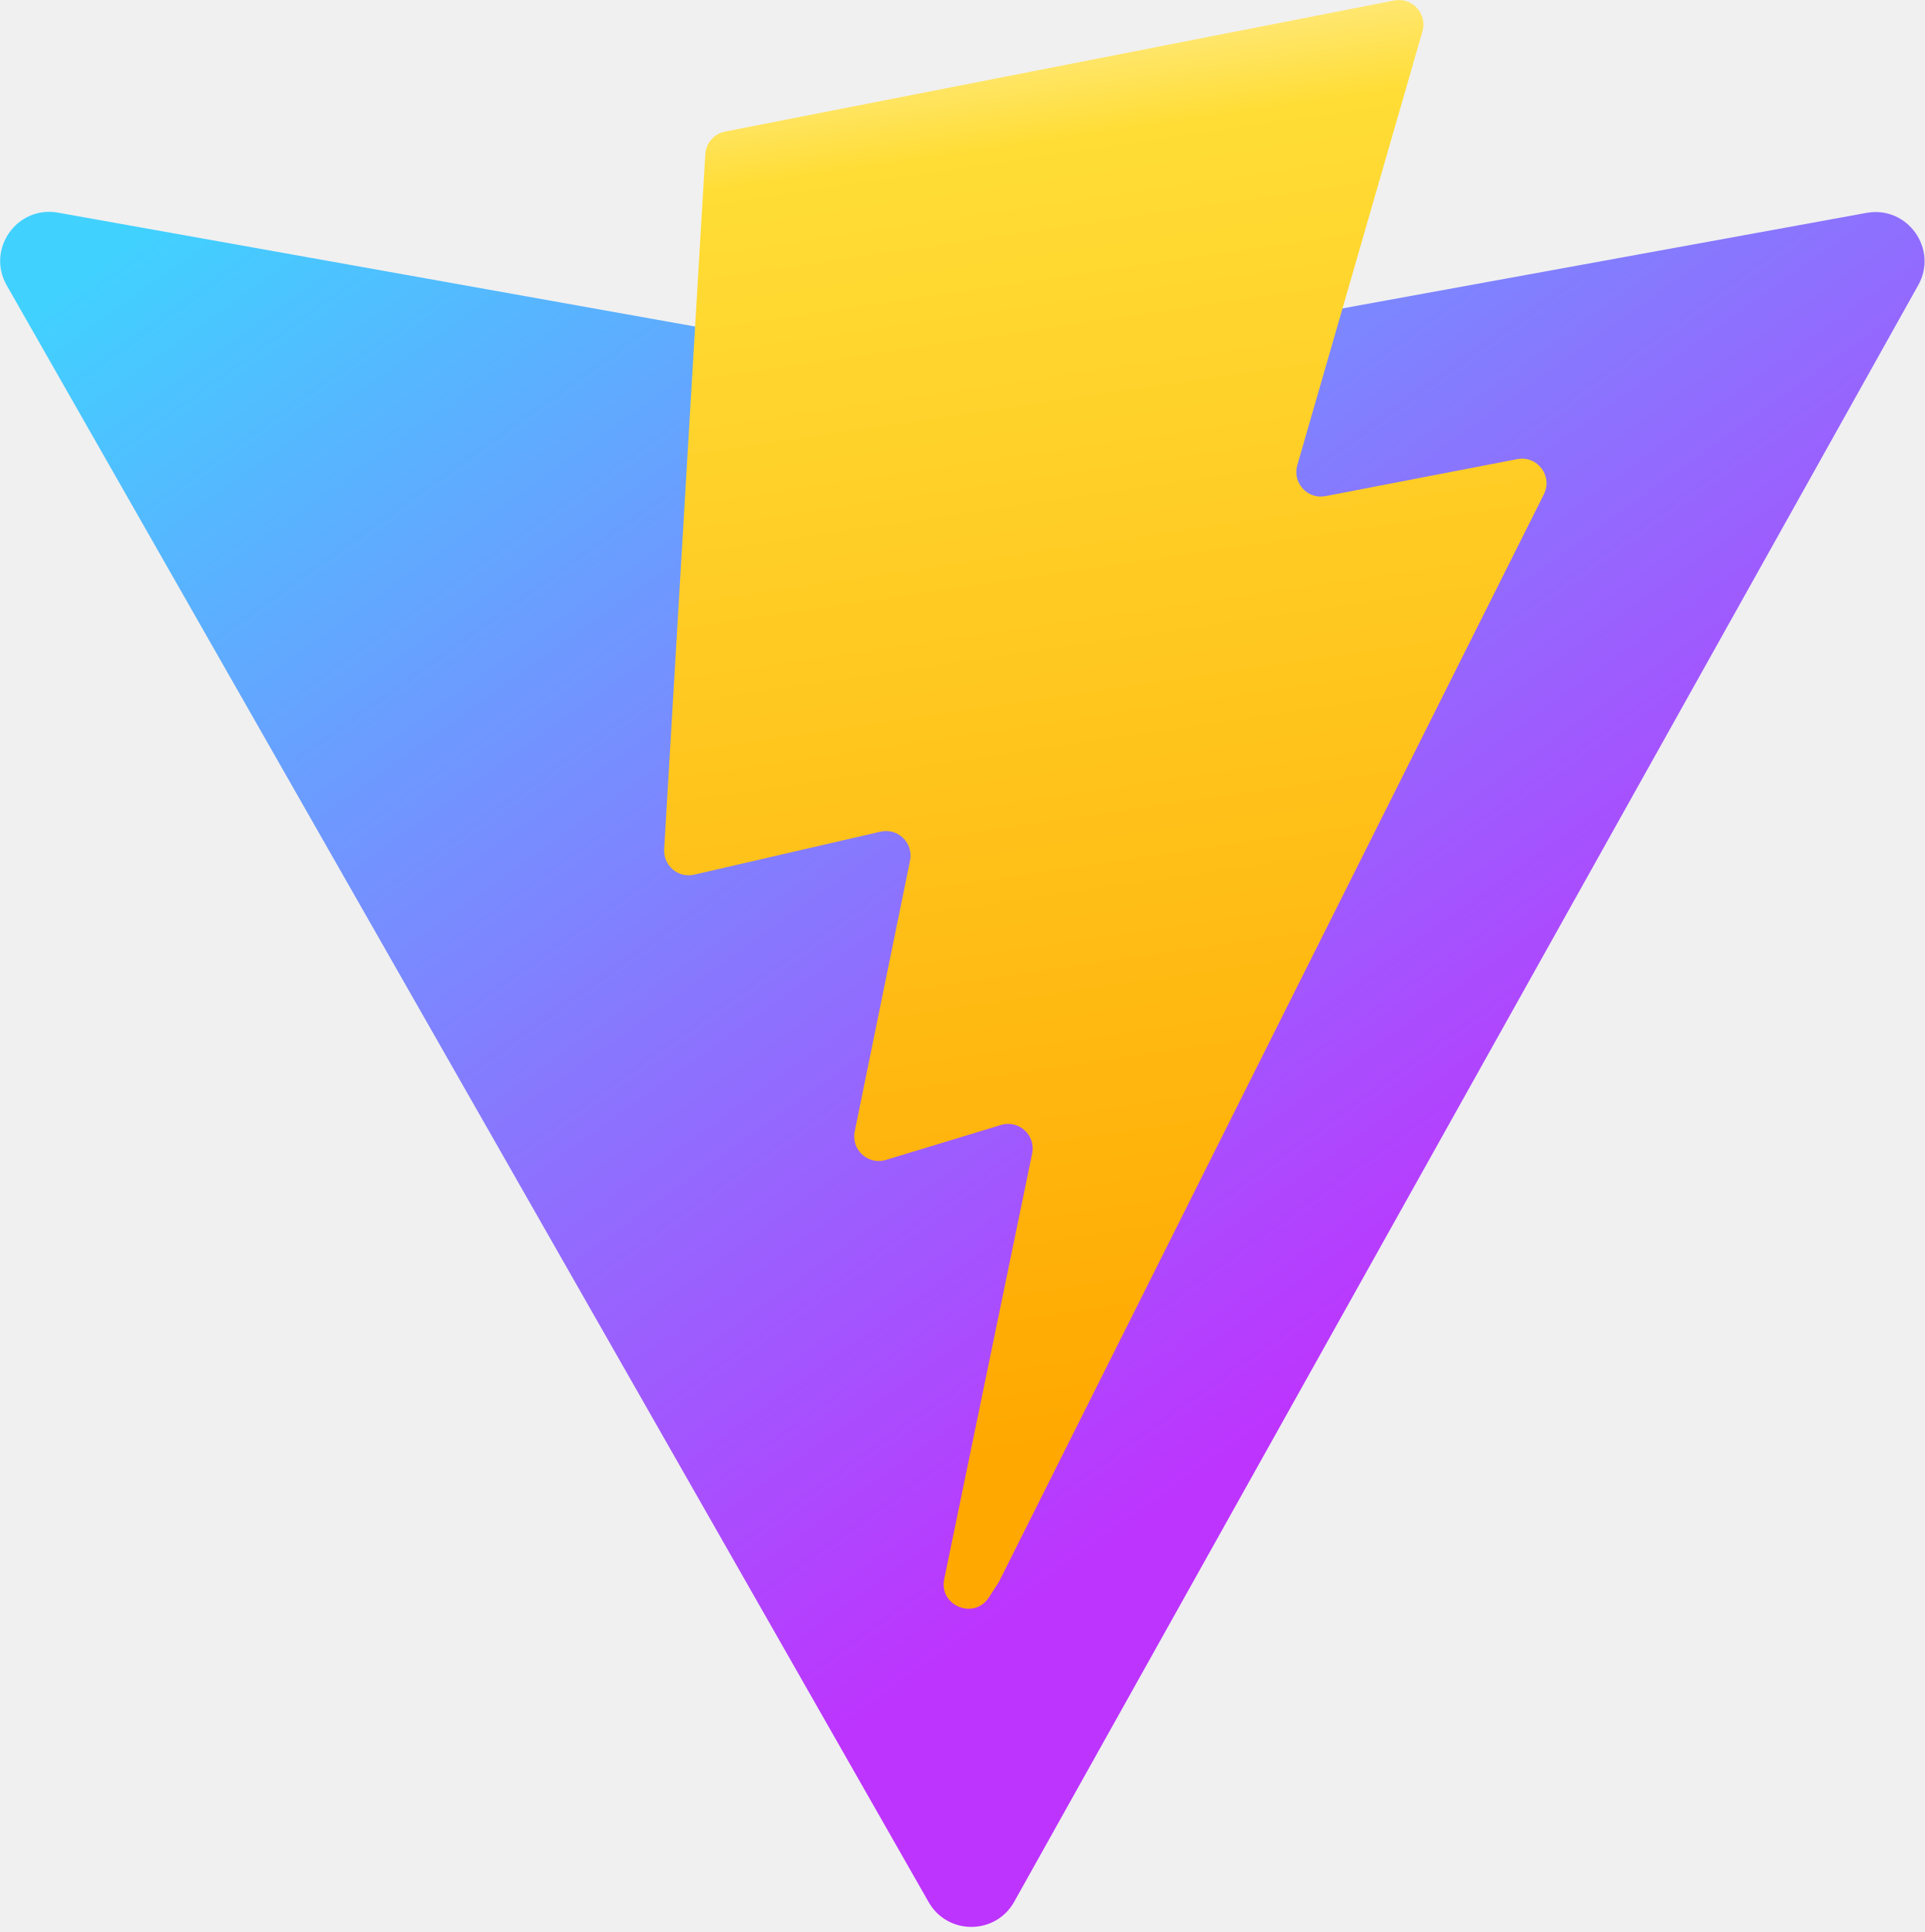
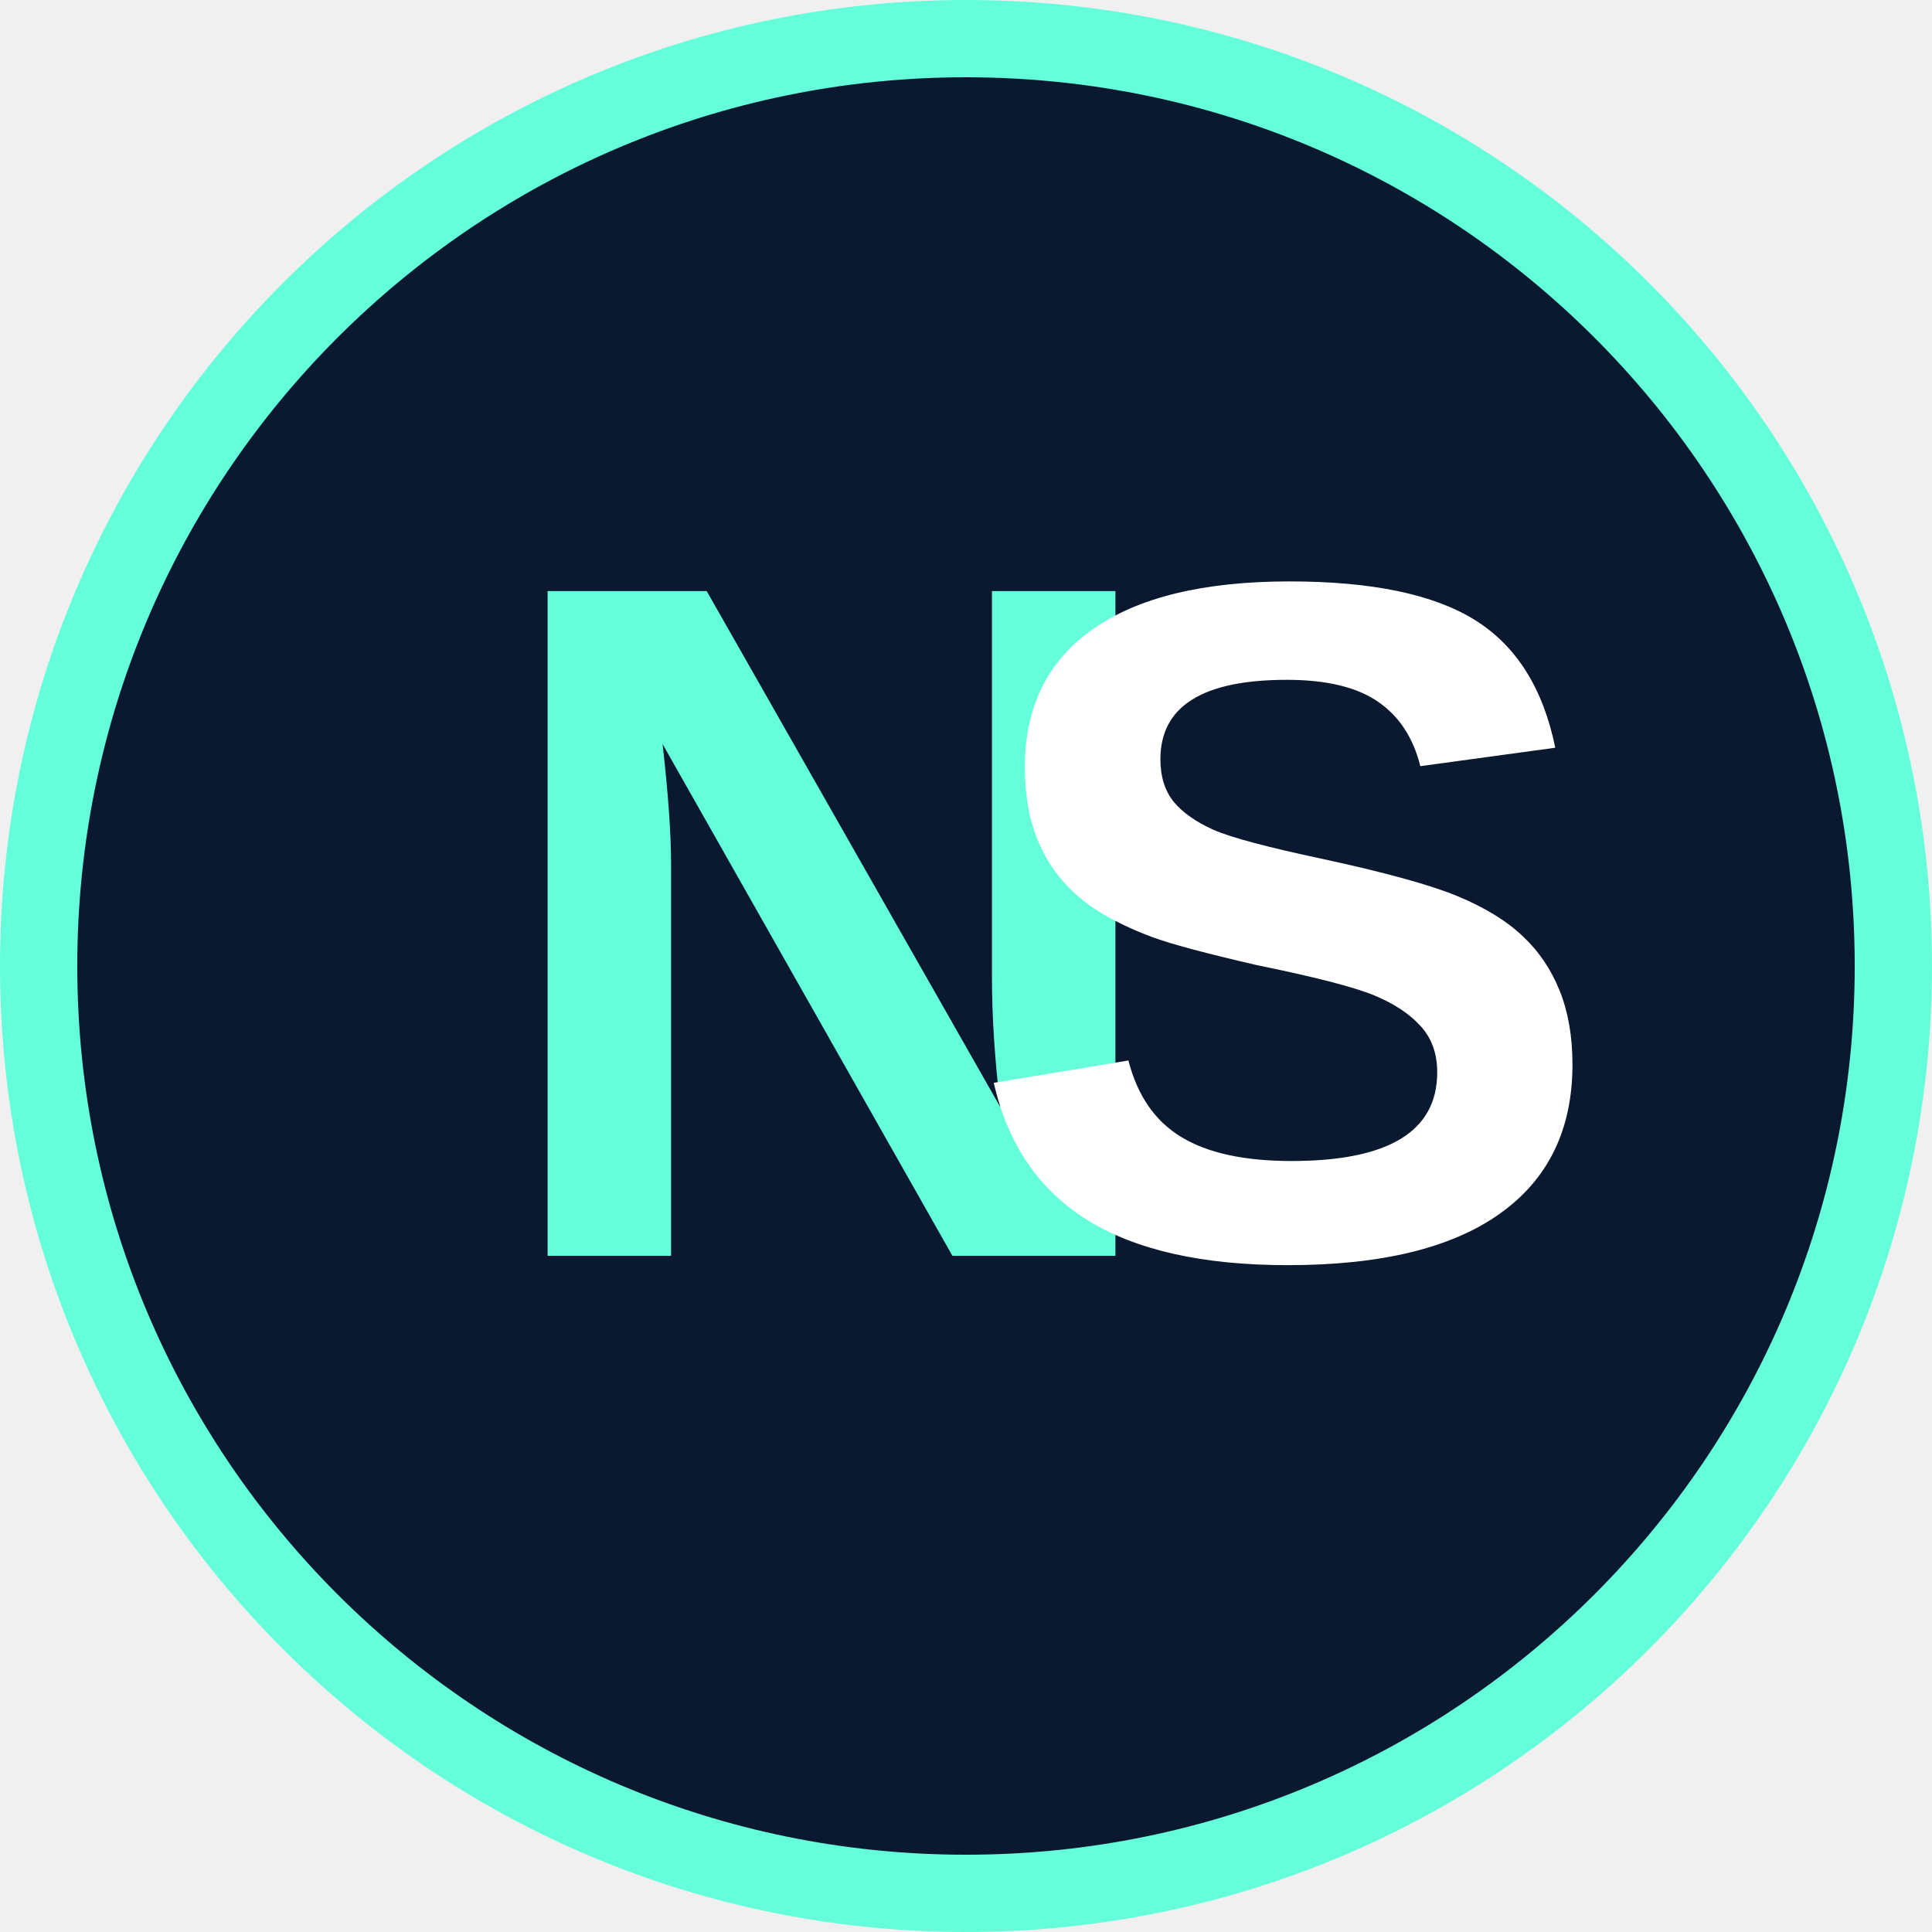
- <svg xmlns="http://www.w3.org/2000/svg" aria-hidden="true" role="img" class="iconify iconify--logos" width="31.88" height="32" preserveAspectRatio="xMidYMid meet" viewBox="0 0 256 257">
-   <defs>
-     <linearGradient id="IconifyId1813088fe1fbc01fb466" x1="-.828%" x2="57.636%" y1="7.652%" y2="78.411%">
-       <stop offset="0%" stop-color="#41D1FF" />
-       <stop offset="100%" stop-color="#BD34FE" />
-     </linearGradient>
-     <linearGradient id="IconifyId1813088fe1fbc01fb467" x1="43.376%" x2="50.316%" y1="2.242%" y2="89.03%">
-       <stop offset="0%" stop-color="#FFEA83" />
-       <stop offset="8.333%" stop-color="#FFDD35" />
-       <stop offset="100%" stop-color="#FFA800" />
-     </linearGradient>
-   </defs>
-   <path fill="url(#IconifyId1813088fe1fbc01fb466)" d="M255.153 37.938L134.897 252.976c-2.483 4.44-8.862 4.466-11.382.048L.875 37.958c-2.746-4.814 1.371-10.646 6.827-9.67l120.385 21.517a6.537 6.537 0 0 0 2.322-.004l117.867-21.483c5.438-.991 9.574 4.796 6.877 9.62Z" />
-   <path fill="url(#IconifyId1813088fe1fbc01fb467)" d="M185.432.063L96.44 17.501a3.268 3.268 0 0 0-2.634 3.014l-5.474 92.456a3.268 3.268 0 0 0 3.997 3.378l24.777-5.718c2.318-.535 4.413 1.507 3.936 3.838l-7.361 36.047c-.495 2.426 1.782 4.5 4.151 3.78l15.304-4.649c2.372-.72 4.652 1.36 4.15 3.788l-11.698 56.621c-.732 3.542 3.979 5.473 5.943 2.437l1.313-2.028l72.516-144.72c1.215-2.423-.88-5.186-3.54-4.672l-25.505 4.922c-2.396.462-4.435-1.77-3.759-4.114l16.646-57.705c.677-2.35-1.37-4.583-3.769-4.113Z" />
+ <svg xmlns="http://www.w3.org/2000/svg" width="100" height="100" viewBox="0 0 100 100">
+   <circle cx="50" cy="50" r="48" fill="#0a192f" stroke="#64ffda" stroke-width="4" />
+   <text x="25" y="65" font-family="Arial, sans-serif" font-size="50" fill="#64ffda" font-weight="bold">N</text>
+   <text x="50" y="65" font-family="Arial, sans-serif" font-size="50" fill="#ffffff" font-weight="bold">S</text>
</svg>
